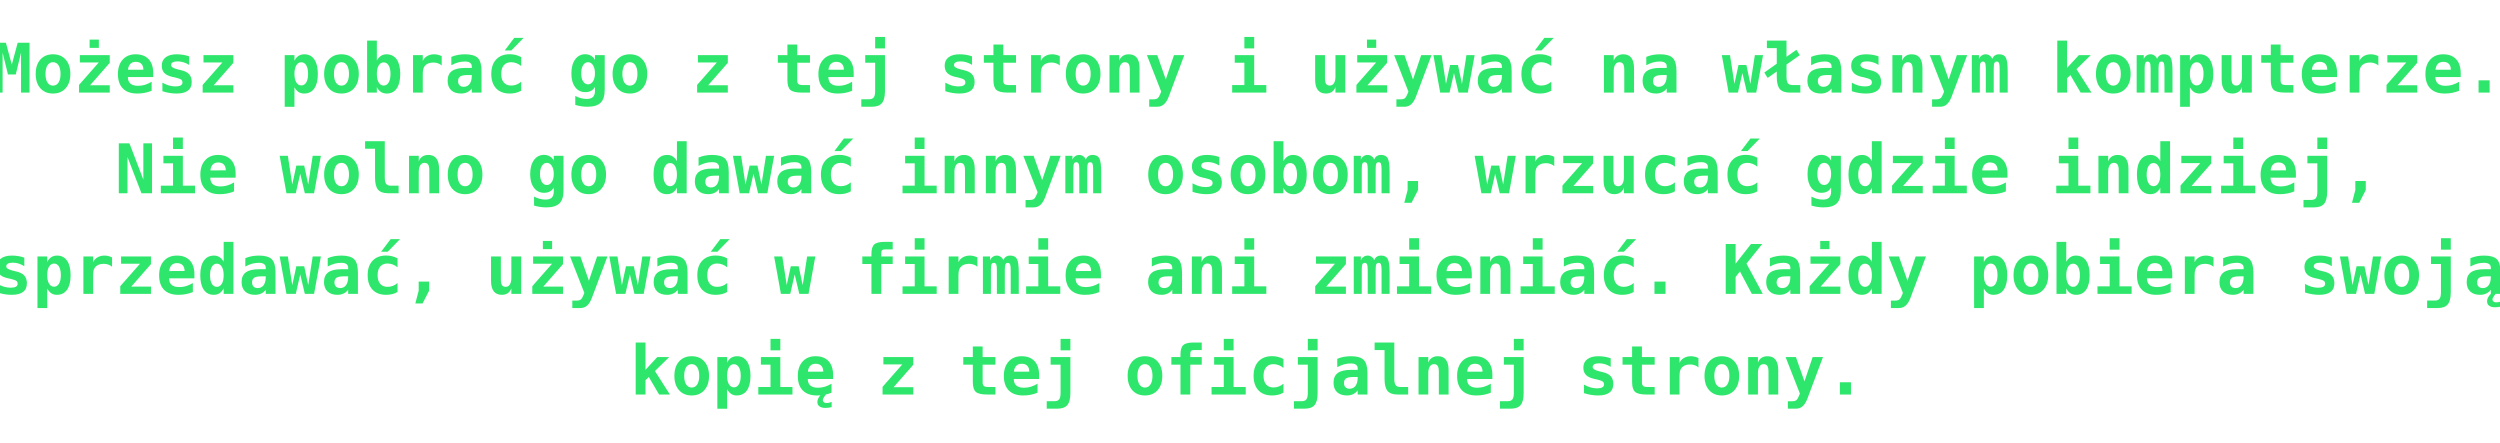
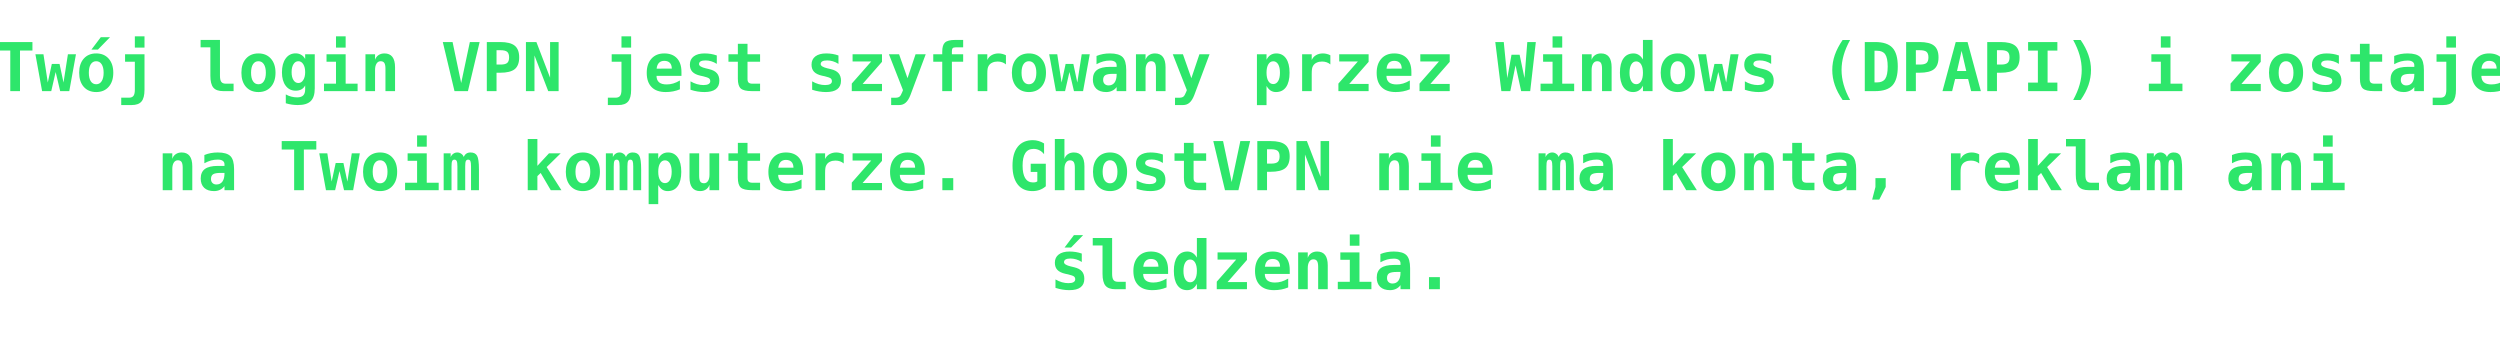
- <svg xmlns="http://www.w3.org/2000/svg" width="621" height="110" viewBox="0 0 621 110">
+ <svg xmlns="http://www.w3.org/2000/svg" width="631" height="85" viewBox="0 0 631 85">
  <g font-family="Consolas,'DejaVu Sans Mono',monospace" font-weight="700" font-size="17" fill="#2ee66b" style="white-space:pre">
-     <text x="310" y="23" text-anchor="middle">Możesz pobrać go z tej strony i używać na własnym komputerze.</text>
-     <text x="310" y="48" text-anchor="middle">Nie wolno go dawać innym osobom, wrzucać gdzie indziej,</text>
-     <text x="310" y="73" text-anchor="middle">sprzedawać, używać w firmie ani zmieniać. Każdy pobiera swoją</text>
-     <text x="310" y="98" text-anchor="middle">kopię z tej oficjalnej strony.</text>
+     <text x="316" y="23" text-anchor="middle">Twój login VPN jest szyfrowany przez Windows (DPAPI) i zostaje</text>
+     <text x="316" y="48" text-anchor="middle">na Twoim komputerze. GhostVPN nie ma konta, reklam ani</text>
+     <text x="316" y="73" text-anchor="middle">śledzenia.</text>
  </g>
</svg>
